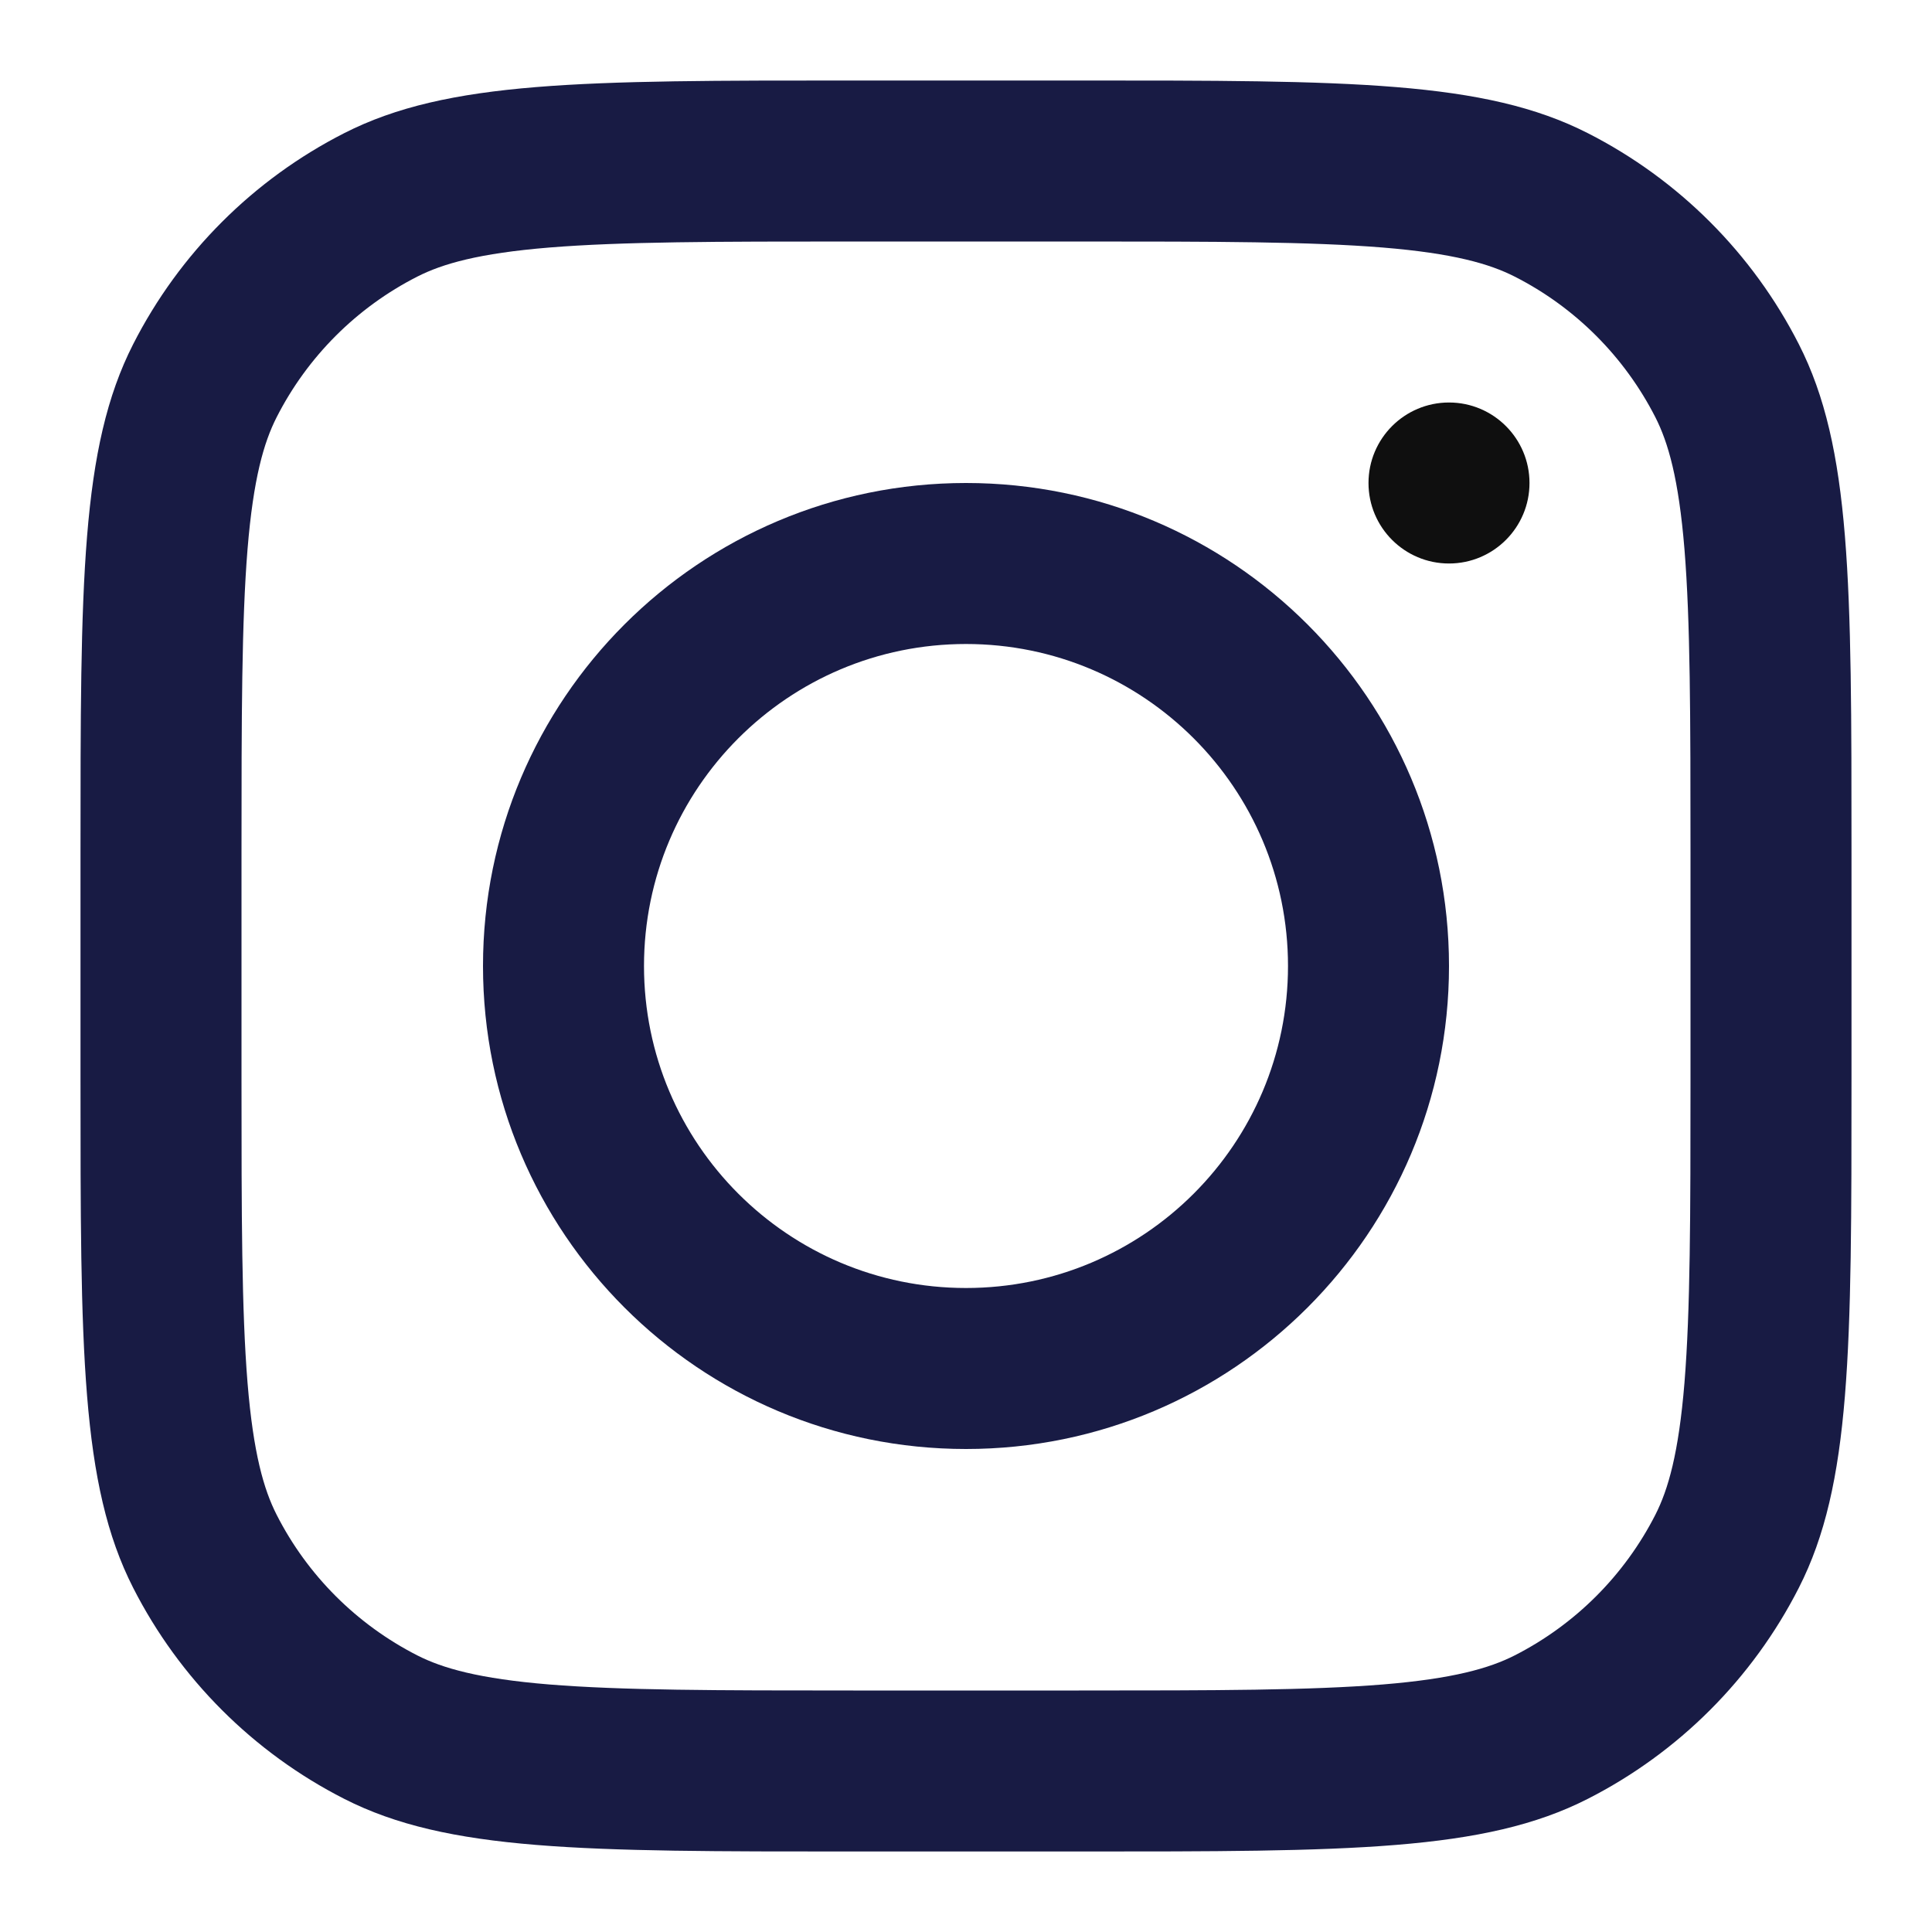
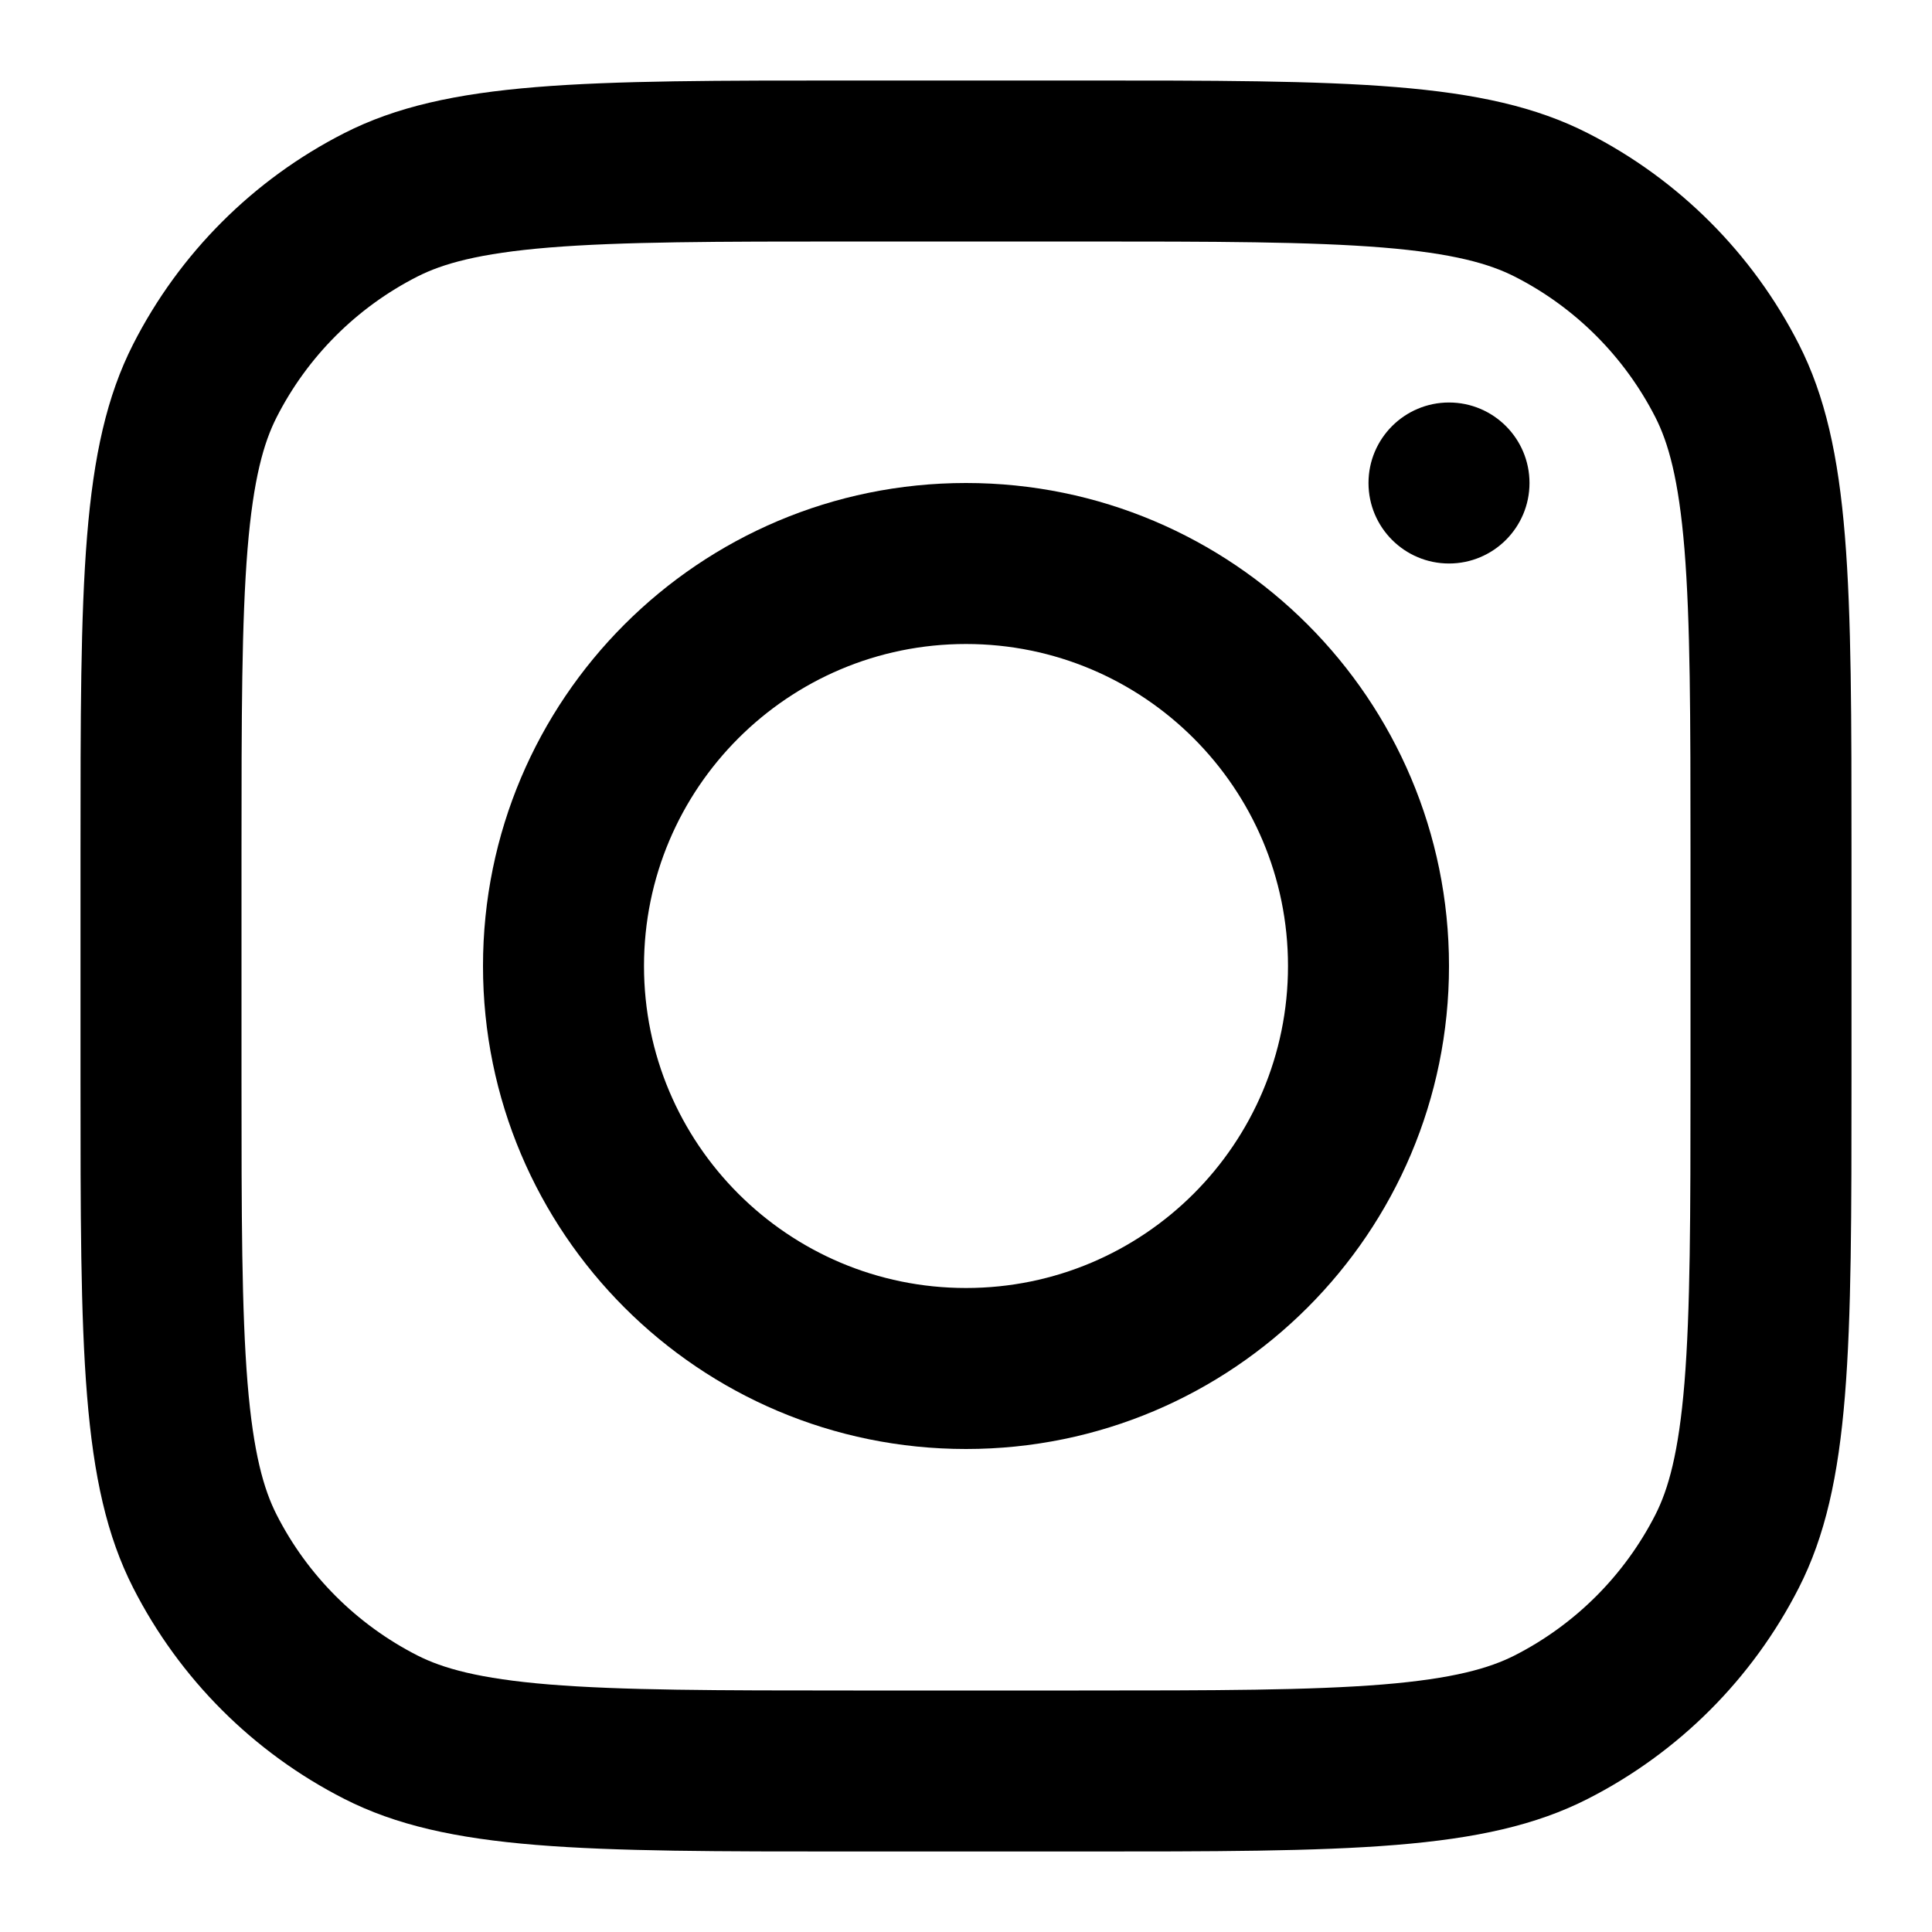
<svg xmlns="http://www.w3.org/2000/svg" width="20" height="20" viewBox="0 0 24 24" fill="none">
-   <path fill-rule="evenodd" clip-rule="evenodd" d="M12 18C15.314 18 18 15.314 18 12C18 8.686 15.314 6 12 6C8.686 6 6 8.686 6 12C6 15.314 8.686 18 12 18ZM12 16C14.209 16 16 14.209 16 12C16 9.791 14.209 8 12 8C9.791 8 8 9.791 8 12C8 14.209 9.791 16 12 16Z" fill="#181B44" />
-   <path d="M18 5C17.448 5 17 5.448 17 6C17 6.552 17.448 7 18 7C18.552 7 19 6.552 19 6C19 5.448 18.552 5 18 5Z" fill="#0F0F0F" />
-   <path fill-rule="evenodd" clip-rule="evenodd" d="M1.654 4.276C1 5.56 1 7.24 1 10.6V13.4C1 16.76 1 18.441 1.654 19.724C2.229 20.853 3.147 21.771 4.276 22.346C5.56 23 7.24 23 10.6 23H13.4C16.76 23 18.441 23 19.724 22.346C20.853 21.771 21.771 20.853 22.346 19.724C23 18.441 23 16.76 23 13.4V10.6C23 7.24 23 5.56 22.346 4.276C21.771 3.147 20.853 2.229 19.724 1.654C18.441 1 16.76 1 13.4 1H10.6C7.24 1 5.56 1 4.276 1.654C3.147 2.229 2.229 3.147 1.654 4.276ZM13.4 3H10.6C8.887 3 7.722 3.002 6.822 3.075C5.945 3.147 5.497 3.277 5.184 3.436C4.431 3.819 3.819 4.431 3.436 5.184C3.277 5.497 3.147 5.945 3.075 6.822C3.002 7.722 3 8.887 3 10.6V13.4C3 15.113 3.002 16.278 3.075 17.178C3.147 18.055 3.277 18.503 3.436 18.816C3.819 19.569 4.431 20.18 5.184 20.564C5.497 20.723 5.945 20.853 6.822 20.925C7.722 20.998 8.887 21 10.6 21H13.4C15.113 21 16.278 20.998 17.178 20.925C18.055 20.853 18.503 20.723 18.816 20.564C19.569 20.18 20.18 19.569 20.564 18.816C20.723 18.503 20.853 18.055 20.925 17.178C20.998 16.278 21 15.113 21 13.4V10.6C21 8.887 20.998 7.722 20.925 6.822C20.853 5.945 20.723 5.497 20.564 5.184C20.18 4.431 19.569 3.819 18.816 3.436C18.503 3.277 18.055 3.147 17.178 3.075C16.278 3.002 15.113 3 13.4 3Z" fill="#181B44" />
+   <path fill-rule="evenodd" d="M12 18C15.314 18 18 15.314 18 12C18 8.686 15.314 6 12 6C8.686 6 6 8.686 6 12C6 15.314 8.686 18 12 18ZM12 16C14.209 16 16 14.209 16 12C16 9.791 14.209 8 12 8C9.791 8 8 9.791 8 12C8 14.209 9.791 16 12 16Z" fill="#000000" />
+   <path d="M18 5C17.448 5 17 5.448 17 6C17 6.552 17.448 7 18 7C18.552 7 19 6.552 19 6C19 5.448 18.552 5 18 5Z" fill="#000000" />
+   <path fill-rule="evenodd" d="M1.654 4.276C1 5.56 1 7.24 1 10.6V13.4C1 16.76 1 18.441 1.654 19.724C2.229 20.853 3.147 21.771 4.276 22.346C5.56 23 7.24 23 10.6 23H13.4C16.76 23 18.441 23 19.724 22.346C20.853 21.771 21.771 20.853 22.346 19.724C23 18.441 23 16.76 23 13.4V10.6C23 7.24 23 5.56 22.346 4.276C21.771 3.147 20.853 2.229 19.724 1.654C18.441 1 16.76 1 13.4 1H10.6C7.24 1 5.56 1 4.276 1.654C3.147 2.229 2.229 3.147 1.654 4.276ZM13.4 3H10.6C8.887 3 7.722 3.002 6.822 3.075C5.945 3.147 5.497 3.277 5.184 3.436C4.431 3.819 3.819 4.431 3.436 5.184C3.277 5.497 3.147 5.945 3.075 6.822C3.002 7.722 3 8.887 3 10.6V13.4C3 15.113 3.002 16.278 3.075 17.178C3.147 18.055 3.277 18.503 3.436 18.816C3.819 19.569 4.431 20.18 5.184 20.564C5.497 20.723 5.945 20.853 6.822 20.925C7.722 20.998 8.887 21 10.6 21H13.4C15.113 21 16.278 20.998 17.178 20.925C18.055 20.853 18.503 20.723 18.816 20.564C19.569 20.18 20.18 19.569 20.564 18.816C20.723 18.503 20.853 18.055 20.925 17.178C20.998 16.278 21 15.113 21 13.4V10.6C21 8.887 20.998 7.722 20.925 6.822C20.853 5.945 20.723 5.497 20.564 5.184C20.18 4.431 19.569 3.819 18.816 3.436C18.503 3.277 18.055 3.147 17.178 3.075C16.278 3.002 15.113 3 13.4 3Z" fill="#000000" />
</svg>
